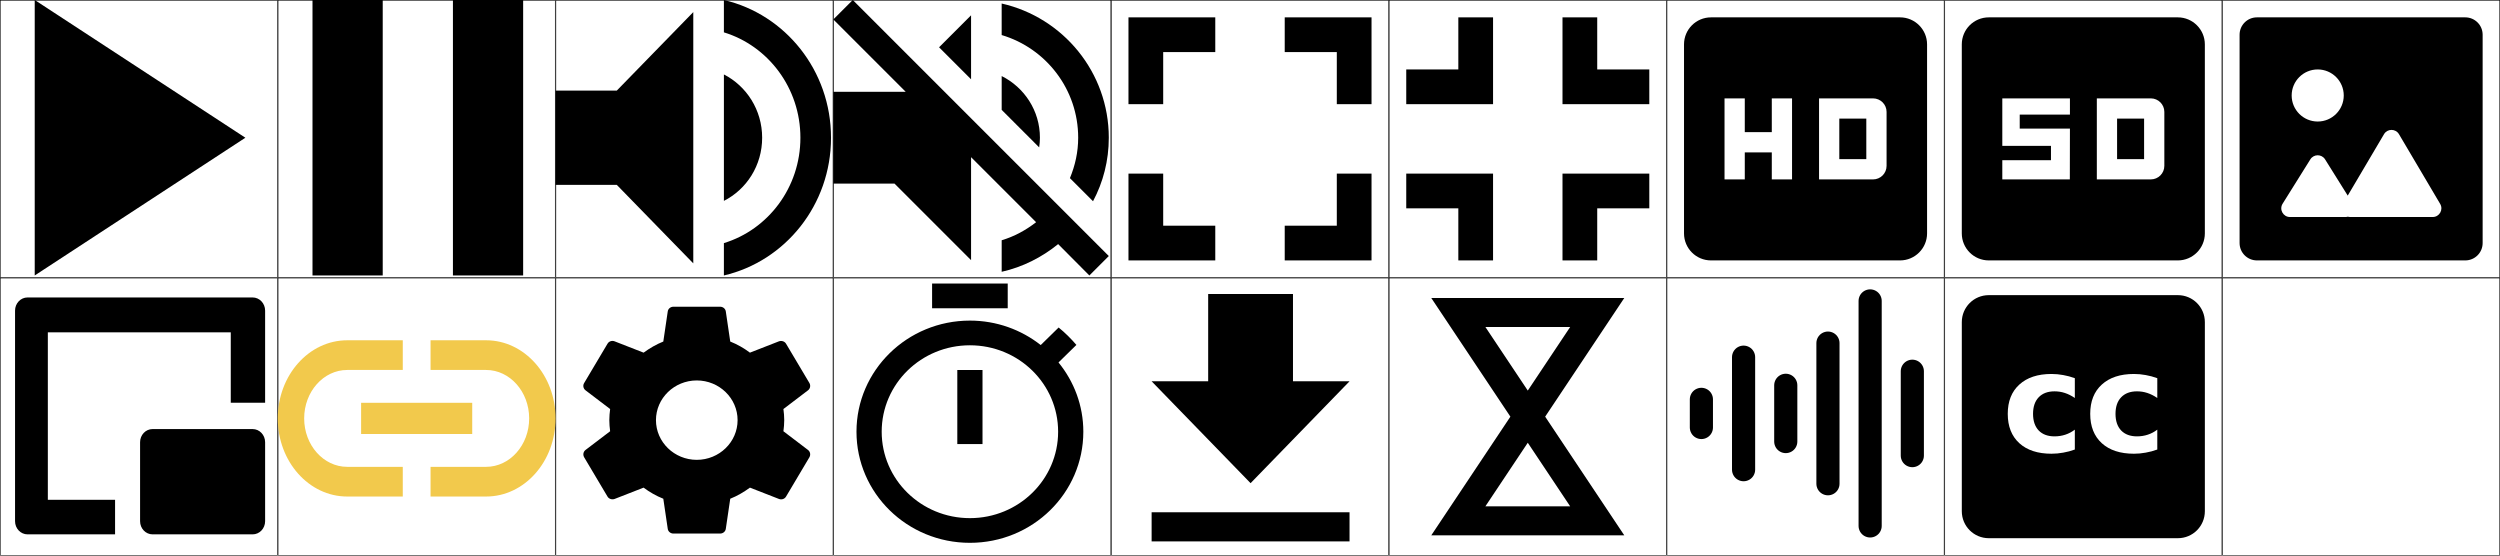
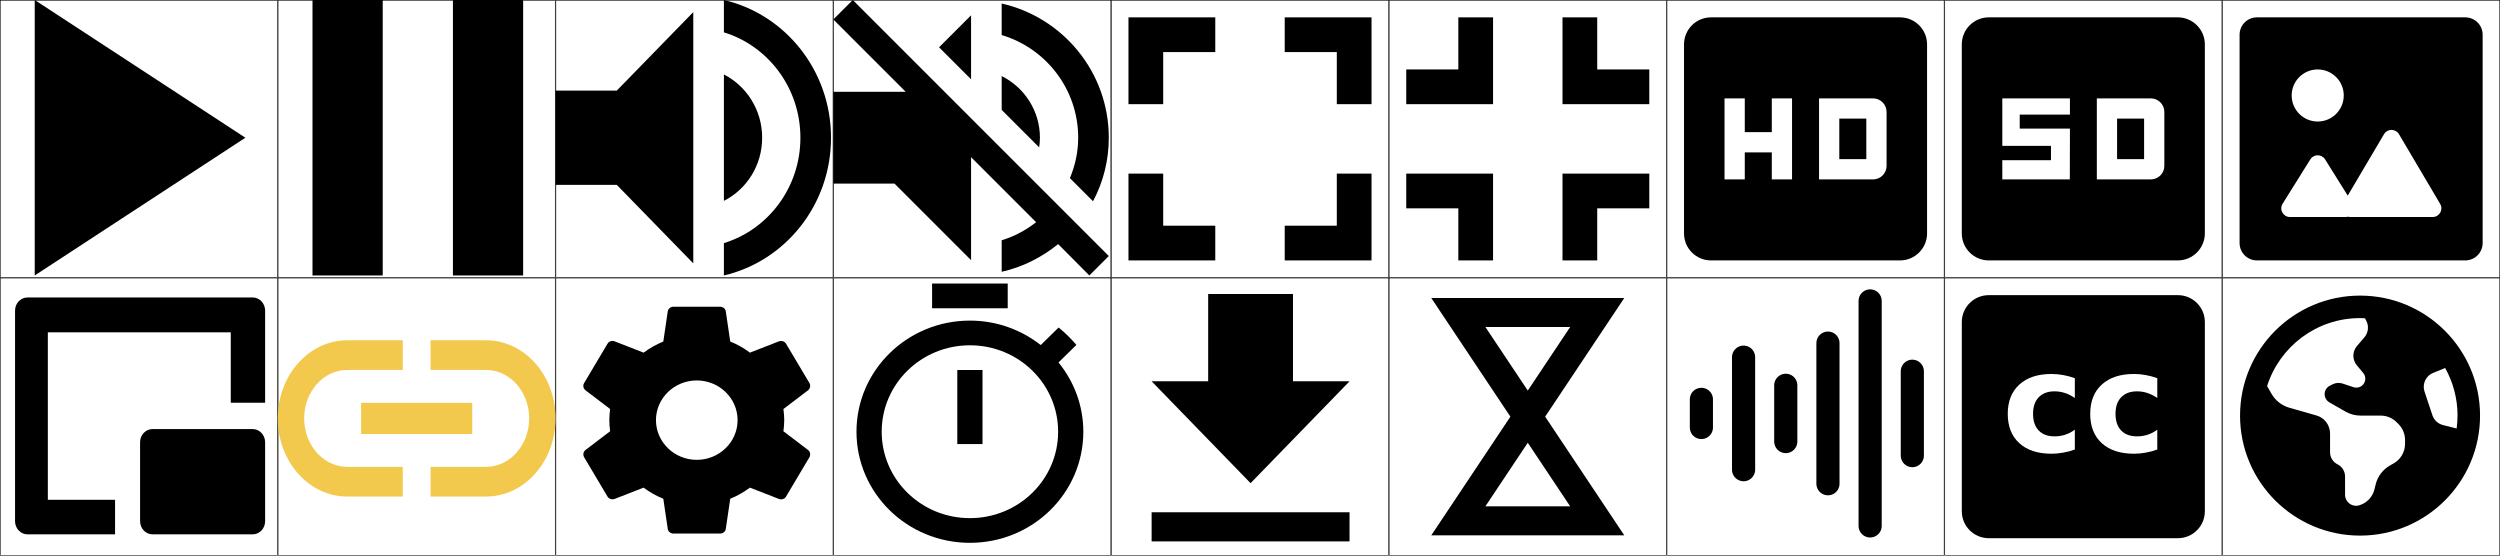
<svg xmlns="http://www.w3.org/2000/svg" viewBox="0 0 216 48">
  <g>
    <use transform="translate(0,0)" href="#rect" width="24" height="24" />
    <use transform="translate(24,0)" href="#rect" width="24" height="24" />
    <use transform="translate(48,0)" href="#rect" width="24" height="24" />
    <use transform="translate(72,0)" href="#rect" width="24" height="24" />
    <use transform="translate(96,0)" href="#rect" width="24" height="24" />
    <use transform="translate(120,0)" href="#rect" width="24" height="24" />
    <use transform="translate(144,0)" href="#rect" width="24" height="24" />
    <use transform="translate(168,0)" href="#rect" width="24" height="24" />
    <use transform="translate(192,0)" href="#rect" width="24" height="24" />
    <use transform="translate(0,24)" href="#rect" width="24" height="24" />
    <use transform="translate(24,24)" href="#rect" width="24" height="24" />
    <use transform="translate(48,24)" href="#rect" width="24" height="24" />
    <use transform="translate(72,24)" href="#rect" width="24" height="24" />
    <use transform="translate(96,24)" href="#rect" width="24" height="24" />
    <use transform="translate(120,24)" href="#rect" width="24" height="24" />
    <use transform="translate(144,24)" href="#rect" width="24" height="24" />
    <use transform="translate(168,24)" href="#rect" width="24" height="24" />
    <use transform="translate(192,24)" href="#rect" width="24" height="24" />
    <use transform="translate(0,0)" href="#play" width="24" height="24" />
    <use transform="translate(24,0)" href="#pause" width="24" height="24" />
    <use transform="translate(48,0)" href="#speaker" width="24" height="24" />
    <use transform="translate(72,0)" href="#speaker-muted" width="24" height="24" />
    <use transform="translate(96,0)" href="#fullscreen" width="24" height="24" />
    <use transform="translate(120,0)" href="#fullscreen-out" width="24" height="24" />
    <use transform="translate(144,0)" href="#quality-hd" width="24" height="24" />
    <use transform="translate(168,0)" href="#quality-sd" width="24" height="24" />
    <use transform="translate(192,0)" href="#photo" width="24" height="24" />
    <use transform="translate(0,24)" href="#pip" width="24" height="24" />
    <use transform="translate(24,24)" href="#link" style="color:#f2c94c" width="24" height="24" />
    <use transform="translate(48,24)" href="#gear" width="24" height="24" />
    <use transform="translate(72,24)" href="#timer" width="24" height="24" />
    <use transform="translate(96,24)" href="#download" width="24" height="24" />
    <use transform="translate(120,24)" href="#hourglass" width="24" height="24" />
    <use transform="translate(144,24)" href="#soundwave" width="24" height="24" />
    <use transform="translate(168,24)" href="#captions" width="24" height="24" />
+     <use transform="translate(192,24)" href="#language" width="24" height="24" />
  </g>
  <defs>
    <symbol id="speaker" viewBox="0 0 24 24" fill="currentColor">
      <path transform="translate(0,0)" d="m 0 7.829 v 8.141 H 5.289 L 11.9 22.755 V 1.045 L 5.289 7.83 H 0 Z M 17.85 11.9 c 0 -2.402 -1.349 -4.464 -3.305 -5.468 v 10.923 C 16.501 16.364 17.85 14.302 17.85 11.9 Z M 14.544 0 v 2.795 c 3.821 1.167 6.611 4.803 6.611 9.105 c 0 4.301 -2.79 7.938 -6.611 9.105 V 23.8 C 19.846 22.565 23.8 17.707 23.8 11.9 C 23.8 6.093 19.846 1.235 14.544 0 Z" />
    </symbol>
    <symbol id="speaker-muted" viewBox="0 0 24 24" fill="currentColor">
      <path transform="translate(0,0)" d="m 17.85 11.9 c 0 -2.34 -1.349 -4.35 -3.305 -5.329 V 9.493 L 17.784 12.733 C 17.823 12.469 17.85 12.191 17.85 11.9 Z m 3.305 0 c 0 1.243 -0.265 2.406 -0.714 3.491 l 1.996 1.996 C 23.311 15.748 23.8 13.883 23.8 11.9 C 23.8 6.241 19.846 1.507 14.544 0.304 V 3.028 C 18.366 4.165 21.155 7.708 21.155 11.9 Z M 1.679 0 L -0 1.679 L 6.254 7.933 H -0 v 7.933 h 5.289 l 6.611 6.611 V 13.579 l 5.62 5.62 c -0.886 0.688 -1.877 1.23 -2.975 1.56 v 2.724 c 1.825 -0.41 3.478 -1.256 4.879 -2.393 l 2.697 2.711 l 1.679 -1.679 l -11.9 -11.9 L 1.679 -0 Z m 10.221 1.322 l -2.764 2.764 l 2.764 2.764 z" />
    </symbol>
    <symbol id="quality-hd" viewBox="0 0 24 24" fill="currentColor">
      <path transform="translate(1.5,1.5)" d="M 18.666 0 H 2.333 C 1.038 0 -0.001 1.05 -0.001 2.333 v 16.334 c 0 1.283 1.038 2.333 2.333 2.333 h 16.334 c 1.283 0 2.333 -1.05 2.333 -2.333 V 2.333 C 20.999 1.05 19.949 0 18.666 0 Z M 9.333 14 H 7.583 V 11.667 H 5.249 V 14 H 3.499 V 7 H 5.249 V 9.916 H 7.583 V 7 H 9.333 Z M 11.666 7 h 4.667 c 0.642 0 1.167 0.525 1.167 1.167 v 4.667 c 0 0.642 -0.525 1.167 -1.167 1.167 H 11.666 v -7 z m 1.75 5.25 h 2.333 V 8.75 H 13.416 Z" />
    </symbol>
    <symbol id="quality-sd" viewBox="0 0 24 24" fill="currentColor">
      <path transform="translate(1.5,1.5)" d="M 18.666 0 H 2.333 C 1.038 0 -0.001 1.05 -0.001 2.333 V 18.667 C -0.001 19.95 1.037 21 2.333 21 H 18.666 C 19.949 21 20.999 19.95 20.999 18.667 V 2.333 C 20.999 1.05 19.949 0 18.666 0 Z M 9.333 14 H 3.499 V 12.339 H 7.704 V 11.104 H 3.499 V 7 H 9.342 V 8.399 H 5.004 V 9.612 H 9.342 Z M 11.666 7 H 16.333 C 16.974 7 17.499 7.525 17.499 8.167 V 12.833 C 17.499 13.475 16.974 14 16.333 14 H 11.666 V 7 Z M 13.416 12.25 H 15.75 V 8.75 H 13.416 Z" />
    </symbol>
    <symbol id="play" viewBox="0 0 24 24" fill="currentColor">
      <path transform="translate(3,0)" d="M 0 0 V 23.8 L 18.2 11.9 Z" />
    </symbol>
    <symbol id="pause" viewBox="0 0 24 24" fill="currentColor">
      <path transform="translate(3,0)" d="M 0 23.8 H 6.067 V 0 H 0 Z M 12.133 0 V 23.8 H 18.2 V 0 Z" />
    </symbol>
    <symbol id="fullscreen-out" viewBox="0 0 24 24" fill="currentColor">
      <path transform="translate(1.5,1.5)" d="m 0 16.5 h 4.5 v 4.5 H 7.5 V 13.5 H 0 Z M 4.5 4.5 H 0 V 7.5 H 7.5 V 0 H 4.5 Z m 9 16.5 h 3 v -4.5 h 4.5 V 13.5 H 13.5 Z M 16.5 4.5 V 0 H 13.5 v 7.5 h 7.5 V 4.5 Z" />
    </symbol>
    <symbol id="link" viewBox="0 0 24 24" fill="currentColor">
      <path transform="translate(0,5.4)" d="M 2.28 6.75 C 2.28 4.441 3.948 2.565 6 2.565 H 10.8 V 0 H 6 C 2.688 0 0 3.024 0 6.75 C 0 10.476 2.688 13.5 6 13.5 H 10.8 V 10.935 H 6 C 3.948 10.935 2.28 9.059 2.28 6.75 Z M 7.2 8.1 h 9.6 V 5.4 H 7.2 Z M 18 0 H 13.2 V 2.565 H 18 c 2.052 0 3.72 1.877 3.72 4.185 c 0 2.308 -1.668 4.185 -3.72 4.185 H 13.2 V 13.5 H 18 C 21.312 13.5 24 10.476 24 6.75 C 24 3.024 21.312 0 18 0 Z" />
    </symbol>
    <symbol id="fullscreen" viewBox="0 0 24 24" fill="currentColor">
      <path transform="translate(1.5,1.5)" d="M 3 13.5 H 0 v 7.5 H 7.5 V 18 H 3 Z M 0 7.5 H 3 V 3 H 7.5 V 0 H 0 Z m 18 10.5 H 13.5 v 3 h 7.5 V 13.5 H 18 Z M 13.5 0 v 3 h 4.5 v 4.5 h 3 V 0 Z" />
    </symbol>
    <symbol id="gear" viewBox="0 0 24 24" fill="currentColor">
      <path transform="translate(2.4,2.5)" d="M 17.287 10.76 C 17.328 10.447 17.358 10.133 17.358 9.8 C 17.358 9.467 17.328 9.153 17.287 8.84 L 19.413 7.223 C 19.605 7.076 19.655 6.811 19.534 6.595 L 17.519 3.205 C 17.398 2.989 17.126 2.911 16.904 2.989 l -2.509 0.98 C 13.872 3.577 13.308 3.254 12.693 3.009 L 12.31 0.412 C 12.28 0.176 12.068 0 11.816 0 H 7.786 C 7.535 0 7.323 0.176 7.293 0.412 L 6.91 3.009 C 6.295 3.254 5.731 3.587 5.207 3.969 l -2.509 -0.98 C 2.467 2.901 2.205 2.989 2.084 3.205 l -2.015 3.391 c -0.131 0.216 -0.07 0.48 0.121 0.627 l 2.126 1.617 C 2.275 9.153 2.245 9.477 2.245 9.8 c 0 0.323 0.03 0.647 0.07 0.96 l -2.126 1.617 c -0.191 0.147 -0.242 0.412 -0.121 0.627 l 2.015 3.391 c 0.121 0.216 0.393 0.294 0.615 0.216 l 2.509 -0.98 c 0.524 0.392 1.088 0.715 1.703 0.96 l 0.383 2.597 C 7.323 19.424 7.535 19.6 7.786 19.6 h 4.03 c 0.252 0 0.464 -0.176 0.494 -0.412 L 12.693 16.591 c 0.615 -0.245 1.179 -0.578 1.703 -0.96 l 2.509 0.98 c 0.232 0.088 0.494 0 0.615 -0.216 L 19.534 13.005 C 19.655 12.789 19.605 12.524 19.413 12.377 Z M 9.802 13.23 C 7.857 13.23 6.275 11.691 6.275 9.8 C 6.275 7.909 7.857 6.37 9.802 6.37 C 11.746 6.37 13.328 7.909 13.328 9.8 C 13.328 11.691 11.746 13.23 9.802 13.23 Z" />
    </symbol>
    <symbol id="download" viewBox="0 0 24 24" fill="currentColor">
      <path transform="translate(3.5,1.4)" d="M 17.1 7.544 H 12.214 V 0 H 4.886 V 7.544 H -0 l 8.55 8.802 l 8.55 -8.802 z M 0 18.86 V 21.375 h 17.1 v -2.515 z" />
    </symbol>
    <symbol id="timer" viewBox="0 0 24 24" fill="currentColor">
      <path transform="translate(2,0.5)" d="M 13.067 0 H 6.533 V 2.133 H 13.067 Z M 8.711 13.867 H 10.889 V 7.467 H 8.711 Z M 17.455 6.816 L 19.001 5.301 C 18.533 4.757 18.021 4.245 17.466 3.797 L 15.919 5.312 C 14.232 3.989 12.108 3.2 9.8 3.2 C 4.388 3.2 0 7.499 0 12.8 C 0 18.101 4.377 22.4 9.8 22.4 C 15.223 22.4 19.6 18.101 19.6 12.8 C 19.6 10.539 18.794 8.459 17.455 6.816 Z M 9.8 20.267 C 5.586 20.267 2.178 16.928 2.178 12.8 C 2.178 8.672 5.586 5.333 9.8 5.333 c 4.214 0 7.622 3.339 7.622 7.467 c 0 4.128 -3.408 7.467 -7.622 7.467 z" />
    </symbol>
    <symbol id="hourglass" viewBox="0 0 24 24" stroke="currentColor">
      <path transform="translate(6,3)" d="m 0 0 h 12 l -12 18 h 12 z" fill="none" stroke-width="2.5" />
    </symbol>
    <symbol id="photo" viewBox="0 0 24 24" fill="currentColor">
      <path transform="translate(1.5,1.5)" fill-rule="evenodd" clip-rule="evenodd" d="M 1.5 0 C 0.671 0 0 0.671 0 1.5 V 19.5 C 0 20.328 0.671 21 1.5 21 H 19.5 C 20.328 21 21 20.328 21 19.5 V 1.5 C 21 0.671 20.328 0 19.5 0 H 1.5 Z M 6.75 9 C 7.993 9 9 7.993 9 6.75 C 9 5.507 7.993 4.5 6.75 4.5 C 5.507 4.5 4.5 5.507 4.5 6.75 C 4.5 7.993 5.507 9 6.75 9 Z M 3.717 16.102 L 6.114 12.268 C 6.408 11.798 7.092 11.798 7.386 12.268 L 9.344 15.4 L 12.479 10.093 C 12.77 9.601 13.48 9.601 13.771 10.093 L 17.331 16.118 C 17.627 16.618 17.266 17.25 16.686 17.25 H 9.564 C 9.491 17.25 9.421 17.24 9.356 17.221 C 9.29 17.24 9.22 17.25 9.147 17.25 H 4.353 C 3.764 17.25 3.405 16.602 3.717 16.102 Z" />
    </symbol>
    <symbol id="pip" viewBox="0 0 24 24" fill="currentColor">
      <path transform="translate(1.3,1.7)" d="M 20.526 0 A 1.137 1.08 90 0 1 21.606 1.137 V 9.097 H 18.638 V 3.013 H 2.833 V 17.485 H 8.642 V 20.469 H 1.08 A 1.137 1.08 90 0 1 0 19.332 V 1.137 A 1.137 1.08 90 0 1 1.08 0 H 20.526 Z M 20.526 11.371 A 1.137 1.08 90 0 1 21.606 12.509 V 19.332 A 1.137 1.08 90 0 1 20.526 20.469 H 11.883 A 1.137 1.08 90 0 1 10.803 19.332 V 12.509 A 1.137 1.08 90 0 1 11.883 11.371 H 20.526 Z" />
    </symbol>
    <symbol id="captions" viewBox="0 0 24 24" fill="currentColor">
      <path transform="translate(1.5,1.5)" style="stroke-width:1.009" d="M 2.332 0 C 1.041 0 0 1.041 0 2.332 V 18.668 C 0 19.959 1.041 21 2.332 21 H 18.668 C 19.959 21 21 19.959 21 18.668 V 2.332 C 21 1.041 19.959 0 18.668 0 Z M 7.749 6.811 C 8.093 6.811 8.431 6.843 8.763 6.905 C 9.099 6.964 9.433 7.054 9.765 7.175 V 8.886 C 9.479 8.69 9.193 8.546 8.903 8.452 C 8.618 8.358 8.321 8.312 8.013 8.312 C 7.427 8.312 6.97 8.483 6.641 8.827 C 6.317 9.167 6.155 9.643 6.155 10.257 C 6.155 10.87 6.317 11.349 6.641 11.692 C 6.97 12.032 7.427 12.202 8.013 12.202 C 8.341 12.202 8.651 12.153 8.944 12.056 C 9.241 11.958 9.515 11.813 9.765 11.622 V 13.339 C 9.437 13.46 9.103 13.55 8.763 13.608 C 8.427 13.671 8.089 13.702 7.749 13.702 C 6.565 13.702 5.64 13.399 4.972 12.794 C 4.304 12.184 3.97 11.339 3.97 10.257 C 3.97 9.175 4.304 8.331 4.972 7.726 C 5.64 7.116 6.565 6.811 7.749 6.811 Z M 14.874 6.811 C 15.218 6.811 15.556 6.843 15.888 6.905 C 16.224 6.964 16.558 7.054 16.89 7.175 V 8.886 C 16.605 8.69 16.317 8.546 16.028 8.452 C 15.743 8.358 15.446 8.312 15.138 8.312 C 14.552 8.312 14.095 8.483 13.767 8.827 C 13.442 9.167 13.28 9.643 13.28 10.257 C 13.28 10.87 13.442 11.349 13.767 11.692 C 14.095 12.032 14.552 12.202 15.138 12.202 C 15.466 12.202 15.776 12.153 16.069 12.056 C 16.366 11.958 16.64 11.813 16.89 11.622 V 13.339 C 16.561 13.46 16.228 13.55 15.888 13.608 C 15.552 13.671 15.214 13.702 14.874 13.702 C 13.69 13.702 12.765 13.399 12.097 12.794 C 11.429 12.184 11.095 11.339 11.095 10.257 C 11.095 9.175 11.429 8.331 12.097 7.726 C 12.765 7.116 13.69 6.811 14.874 6.811 Z" />
    </symbol>
    <symbol id="soundwave" viewBox="0 0 24 24" stroke="currentColor">
      <path transform="translate(3,2)" d="M 0 8.505 V 10.935 M 3.645 4.86 V 14.58 M 7.29 7.29 V 12.15 M 10.935 3.645 V 15.795 M 14.58 0 V 19.44 M 18.225 6.075 V 13.365 V 10.935" stroke-width="2" stroke-linecap="round" stroke-linejoin="round" />
    </symbol>
+     <symbol id="language" viewBox="0 0 24 24" fill="currentColor">
+       <path d="M 3.877 9.357 l 0.381 0.664 c 0.336 0.587 0.887 1.021 1.539 1.207 L 8.142 11.896 c 0.697 0.199 1.175 0.834 1.175 1.559 v 1.616 c 0 0.446 0.251 0.851 0.648 1.049 s 0.648 0.604 0.648 1.049 v 1.579 c 0 0.632 0.604 1.089 1.211 0.915 c 0.652 -0.186 1.158 -0.709 1.324 -1.369 l 0.113 -0.454 c 0.17 -0.684 0.616 -1.272 1.227 -1.62 l 0.328 -0.186 c 0.608 -0.344 0.98 -0.992 0.98 -1.689 v -0.336 c 0 -0.514 -0.207 -1.008 -0.571 -1.373 l -0.158 -0.158 c -0.364 -0.364 -0.859 -0.571 -1.373 -0.571 H 11.948 c -0.45 0 -0.895 -0.117 -1.288 -0.34 l -1.397 -0.798 c -0.174 -0.101 -0.308 -0.263 -0.373 -0.454 c -0.13 -0.389 0.045 -0.81 0.413 -0.992 l 0.239 -0.121 c 0.267 -0.134 0.579 -0.158 0.863 -0.061 l 0.94 0.312 c 0.332 0.109 0.697 -0.016 0.887 -0.304 c 0.19 -0.283 0.17 -0.66 -0.049 -0.923 l -0.551 -0.66 c -0.405 -0.486 -0.401 -1.195 0.012 -1.673 l 0.636 -0.741 c 0.356 -0.417 0.413 -1.012 0.142 -1.486 l -0.097 -0.17 c -0.142 -0.008 -0.28 -0.012 -0.421 -0.012 C 8.146 3.484 4.958 5.95 3.877 9.357 z M 20.332 11.908 c 0 -1.49 -0.389 -2.892 -1.069 -4.111 L 18.226 8.214 c -0.636 0.255 -0.964 0.964 -0.749 1.612 l 0.684 2.053 c 0.142 0.421 0.486 0.741 0.915 0.847 l 1.179 0.296 c 0.049 -0.364 0.073 -0.737 0.073 -1.114 z M 1.54 11.908 a 10.368 10.368 90 1 1 20.736 0 A 10.368 10.368 90 1 1 1.54 11.908 z" />
+     </symbol>
    <symbol id="rect" viewBox="0 0 24 24" stroke="currentColor">
      <rect x="0" y="0" width="24" height="24" fill="none" stroke-width="0.1" />
    </symbol>
  </defs>
</svg>
